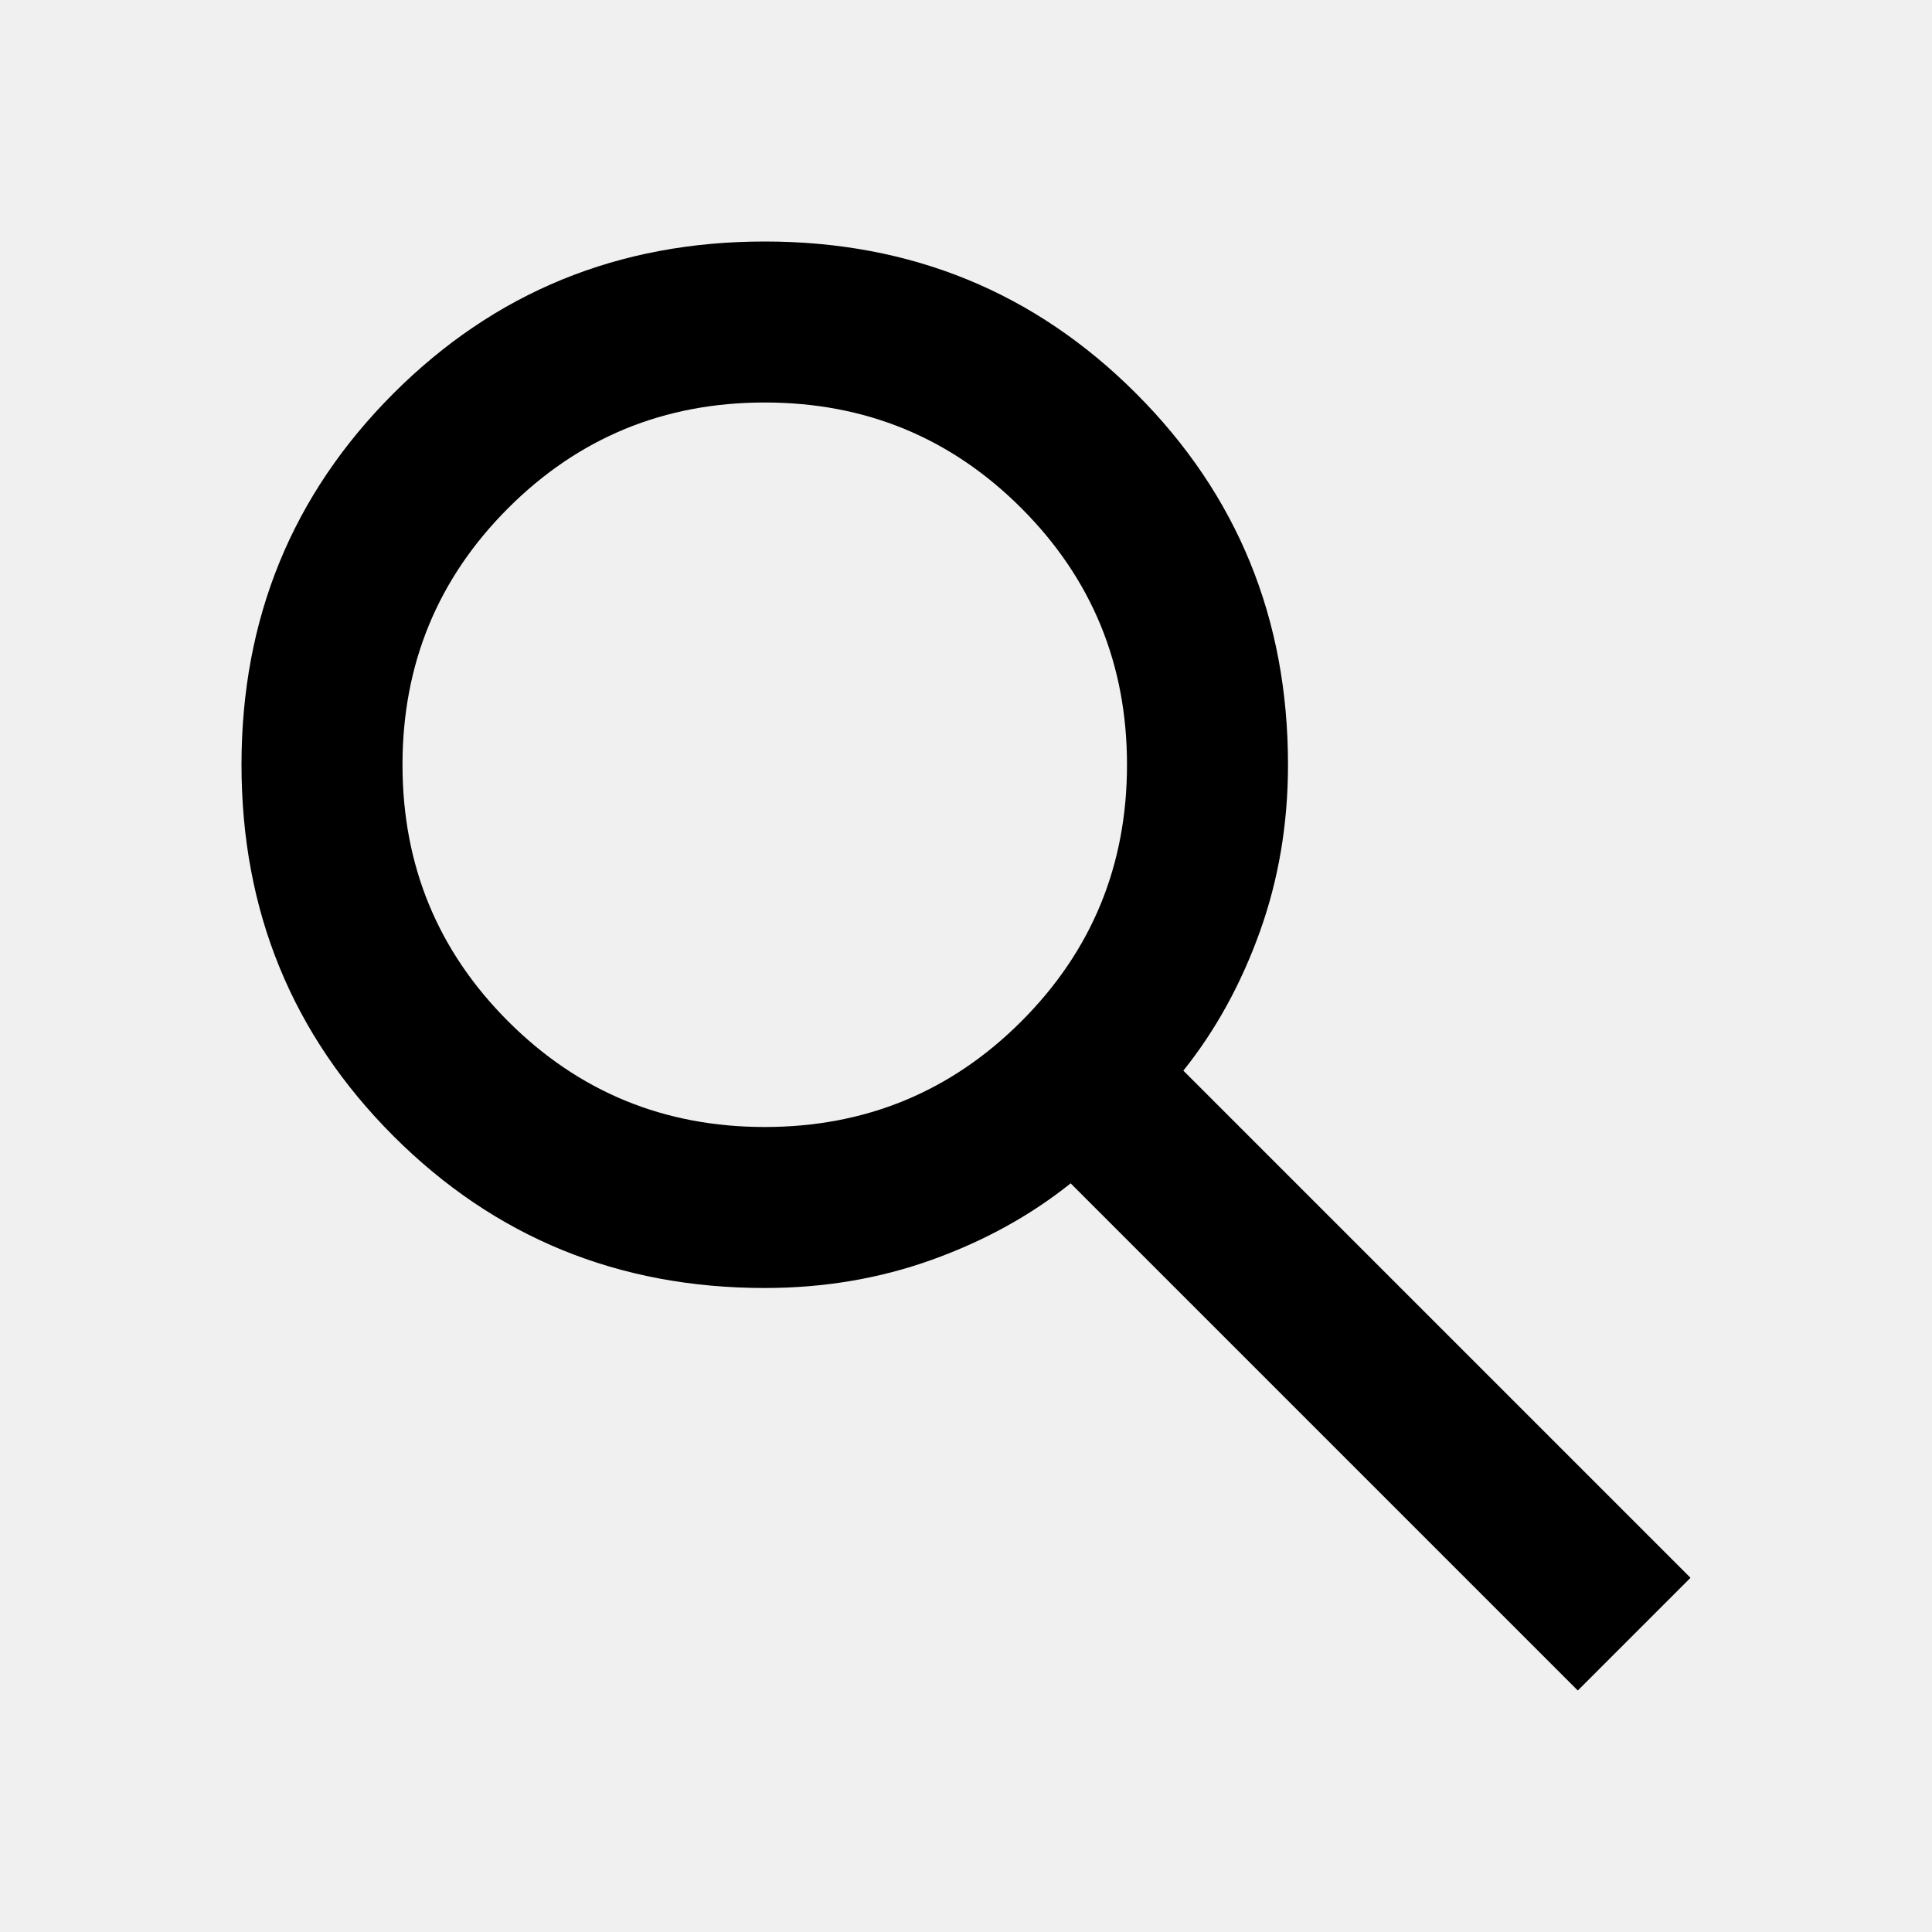
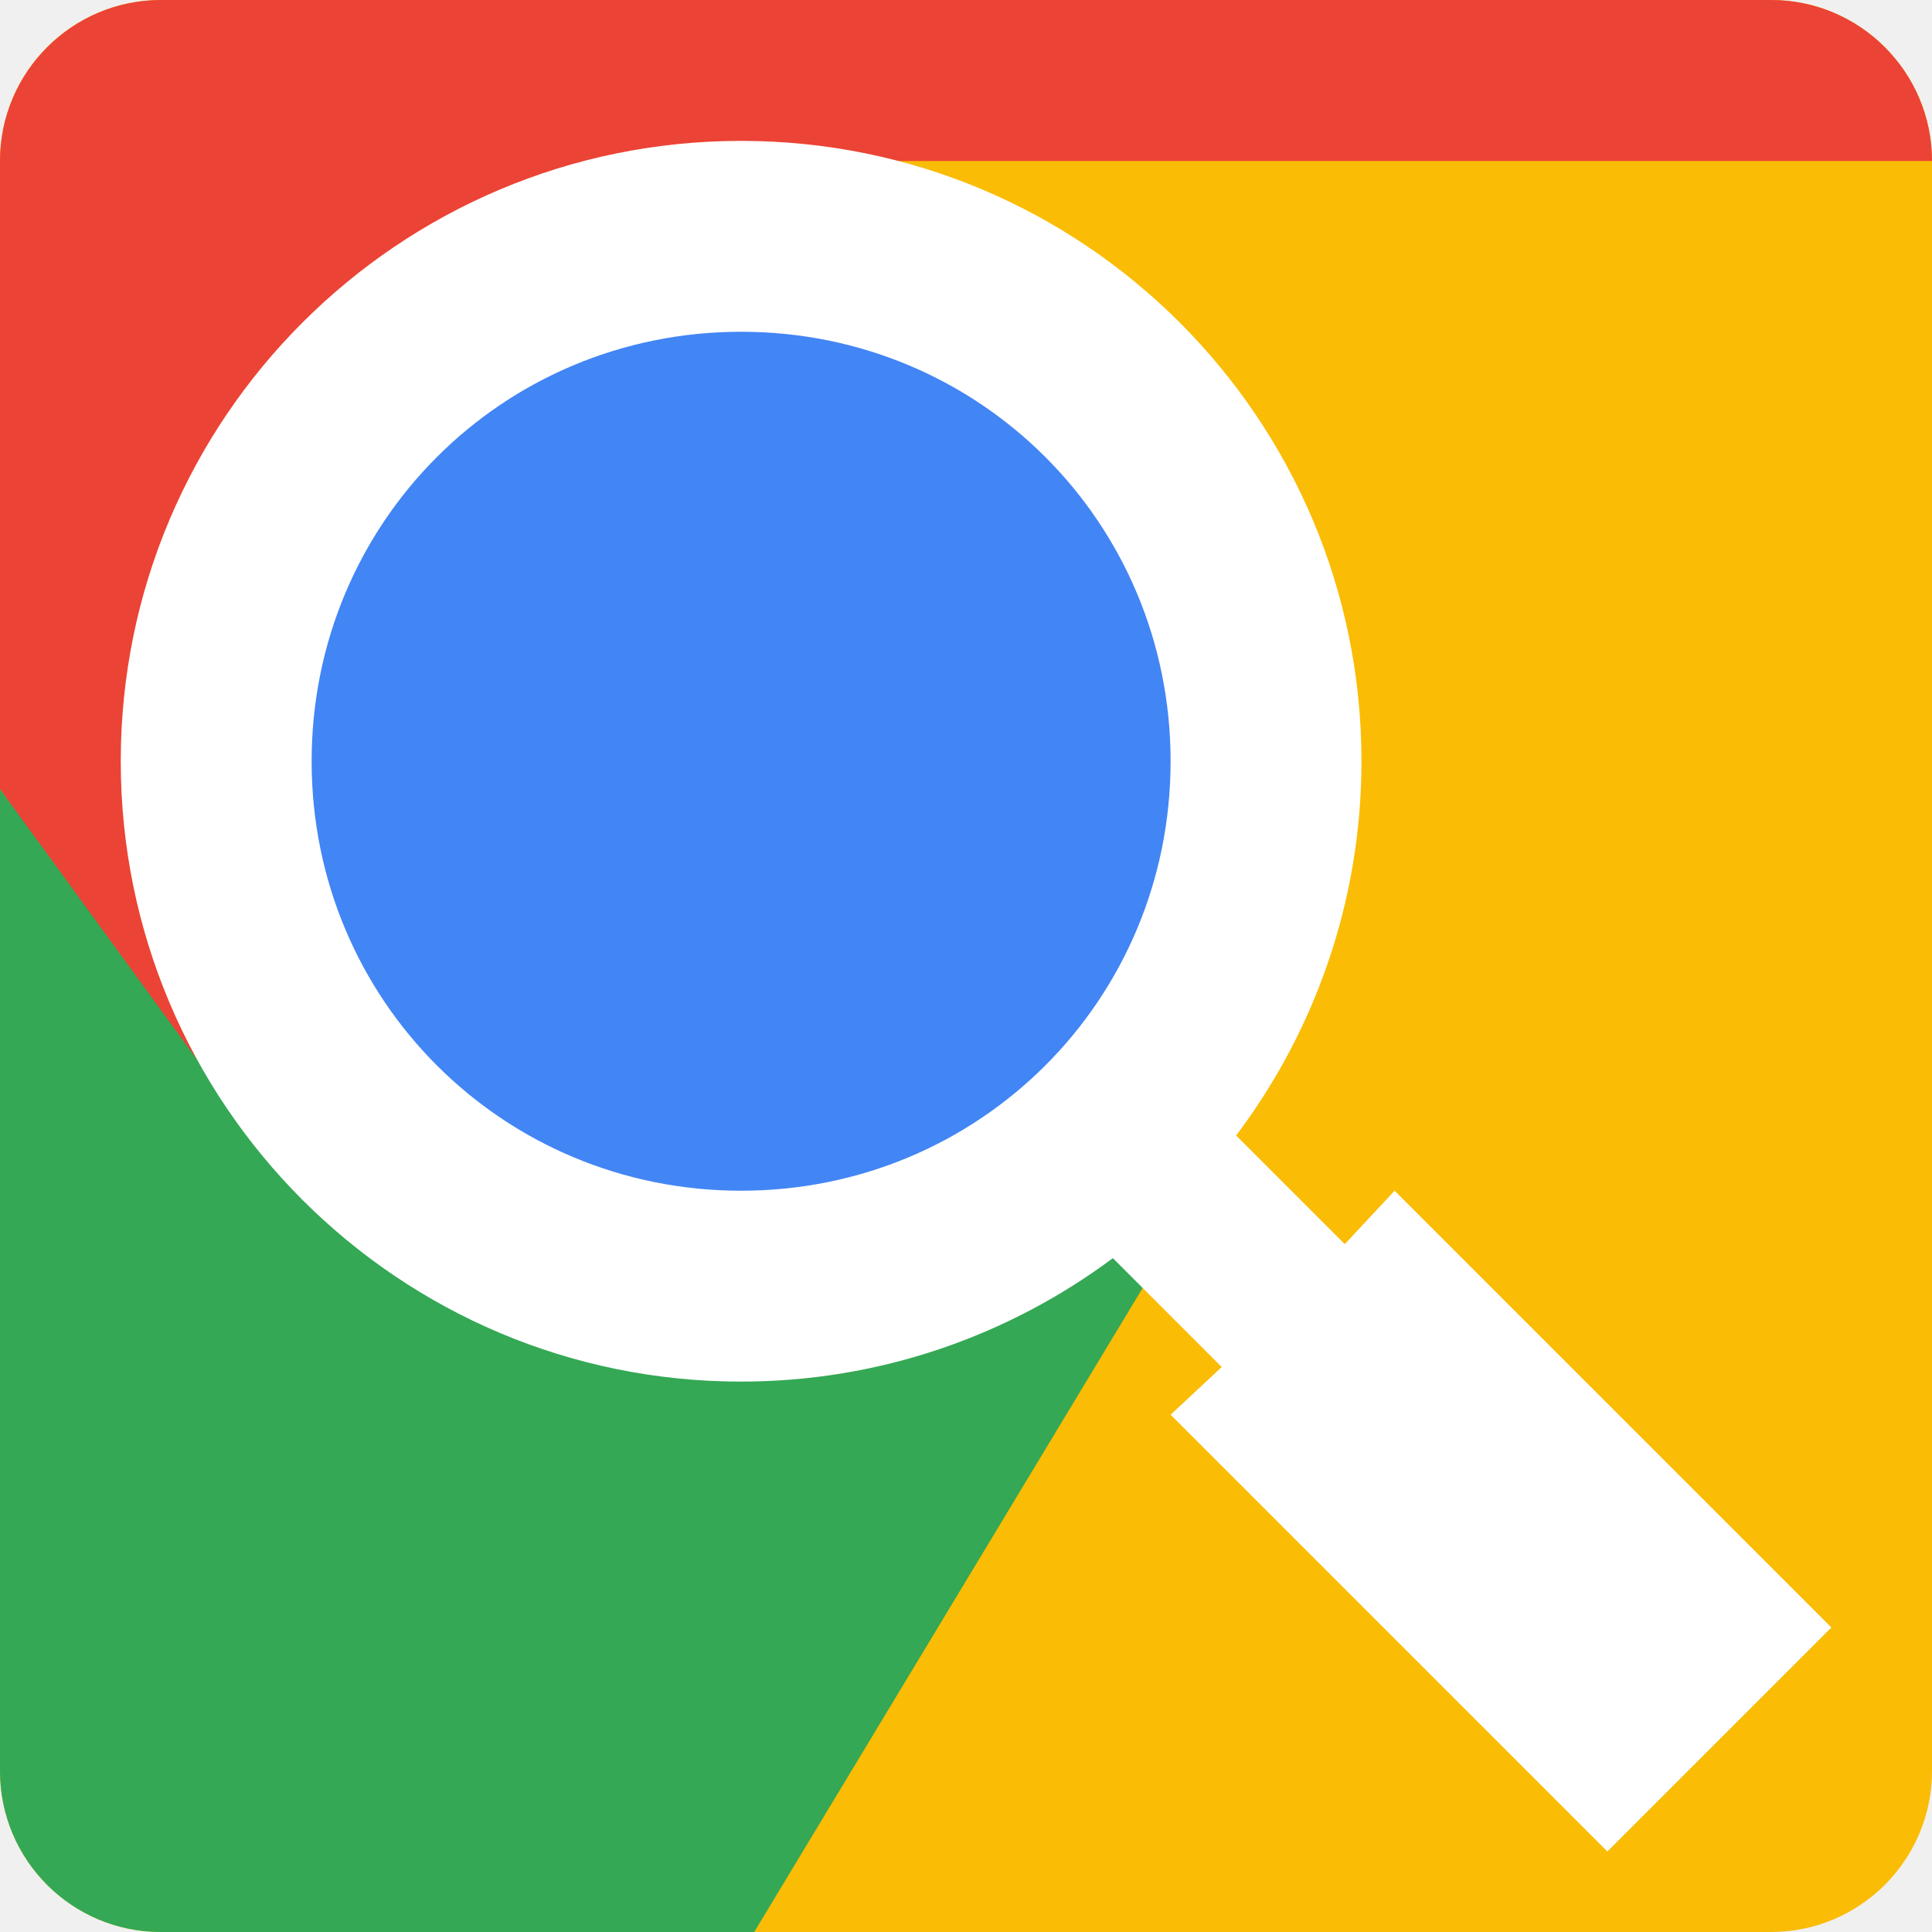
- <svg xmlns="http://www.w3.org/2000/svg" height="24" viewBox="0 -960 960 960" width="24">
-   <path d="M784-120 532-372q-30 24-69 38t-83 14q-109 0-184.5-75.5T120-580q0-109 75.5-184.5T380-840q109 0 184.5 75.5T640-580q0 44-14 83t-38 69l252 252-56 56ZM380-400q75 0 127.5-52.5T560-580q0-75-52.5-127.5T380-760q-75 0-127.5 52.5T200-580q0 75 52.5 127.5T380-400Z" />
+ <svg xmlns="http://www.w3.org/2000/svg" height="2500" width="2500" viewBox="0 0 512 512">
+   <g fill="none" fill-rule="evenodd">
+     <rect fill="#fabc05" height="512" rx="42.667" width="512" />
+     <path d="M58.667 293.333L0 209.125V42.663C0 19.1 19.137 0 42.663 0h426.674C492.9 0 512 19.137 512 42.663l-282.667.004S58.667 305.14 58.667 293.333z" fill="#eb4335" />
+     <path d="M303.3 340.528L199.876 512H42.633C19.087 512 0 492.94 0 469.328V209.125l54.537 74.854c28.457 48.33 81.024 80.762 141.167 80.762 40.548 0 77.822-14.86 106.533-39.29l5.348 5.349c-.918 3.235-2.337 6.5-4.284 9.728z" fill="#34a854" />
+     <g fill-rule="nonzero">
+       <path d="M194.667 85.333c-66.667 0-120 52.148-120 117.334C74.667 267.852 128 320 194.667 320c66.666 0 120-52.148 120-117.333 0-65.186-53.334-117.334-120-117.334z" fill="#4285f5" />
+       <path d="M327.59 300.924l28.788 28.787 13.204-14.159 115.751 115.751-59.363 59.364-115.751-115.751 13.553-12.64-28.85-28.85c-27.526 20.496-61.677 32.712-98.52 32.712C105.605 366.138 32 292.532 32 201.735c0-90.796 73.605-164.402 164.402-164.402s164.402 73.606 164.402 164.402c0 37.142-12.414 71.549-33.213 99.19zM196.403 87.92c-63.231 0-113.817 50.585-113.817 113.816 0 63.232 50.586 113.817 113.817 113.817S310.22 264.967 310.22 201.735c0-63.231-50.585-113.816-113.817-113.816z" fill="#fff" />
+     </g>
+   </g>
</svg>
